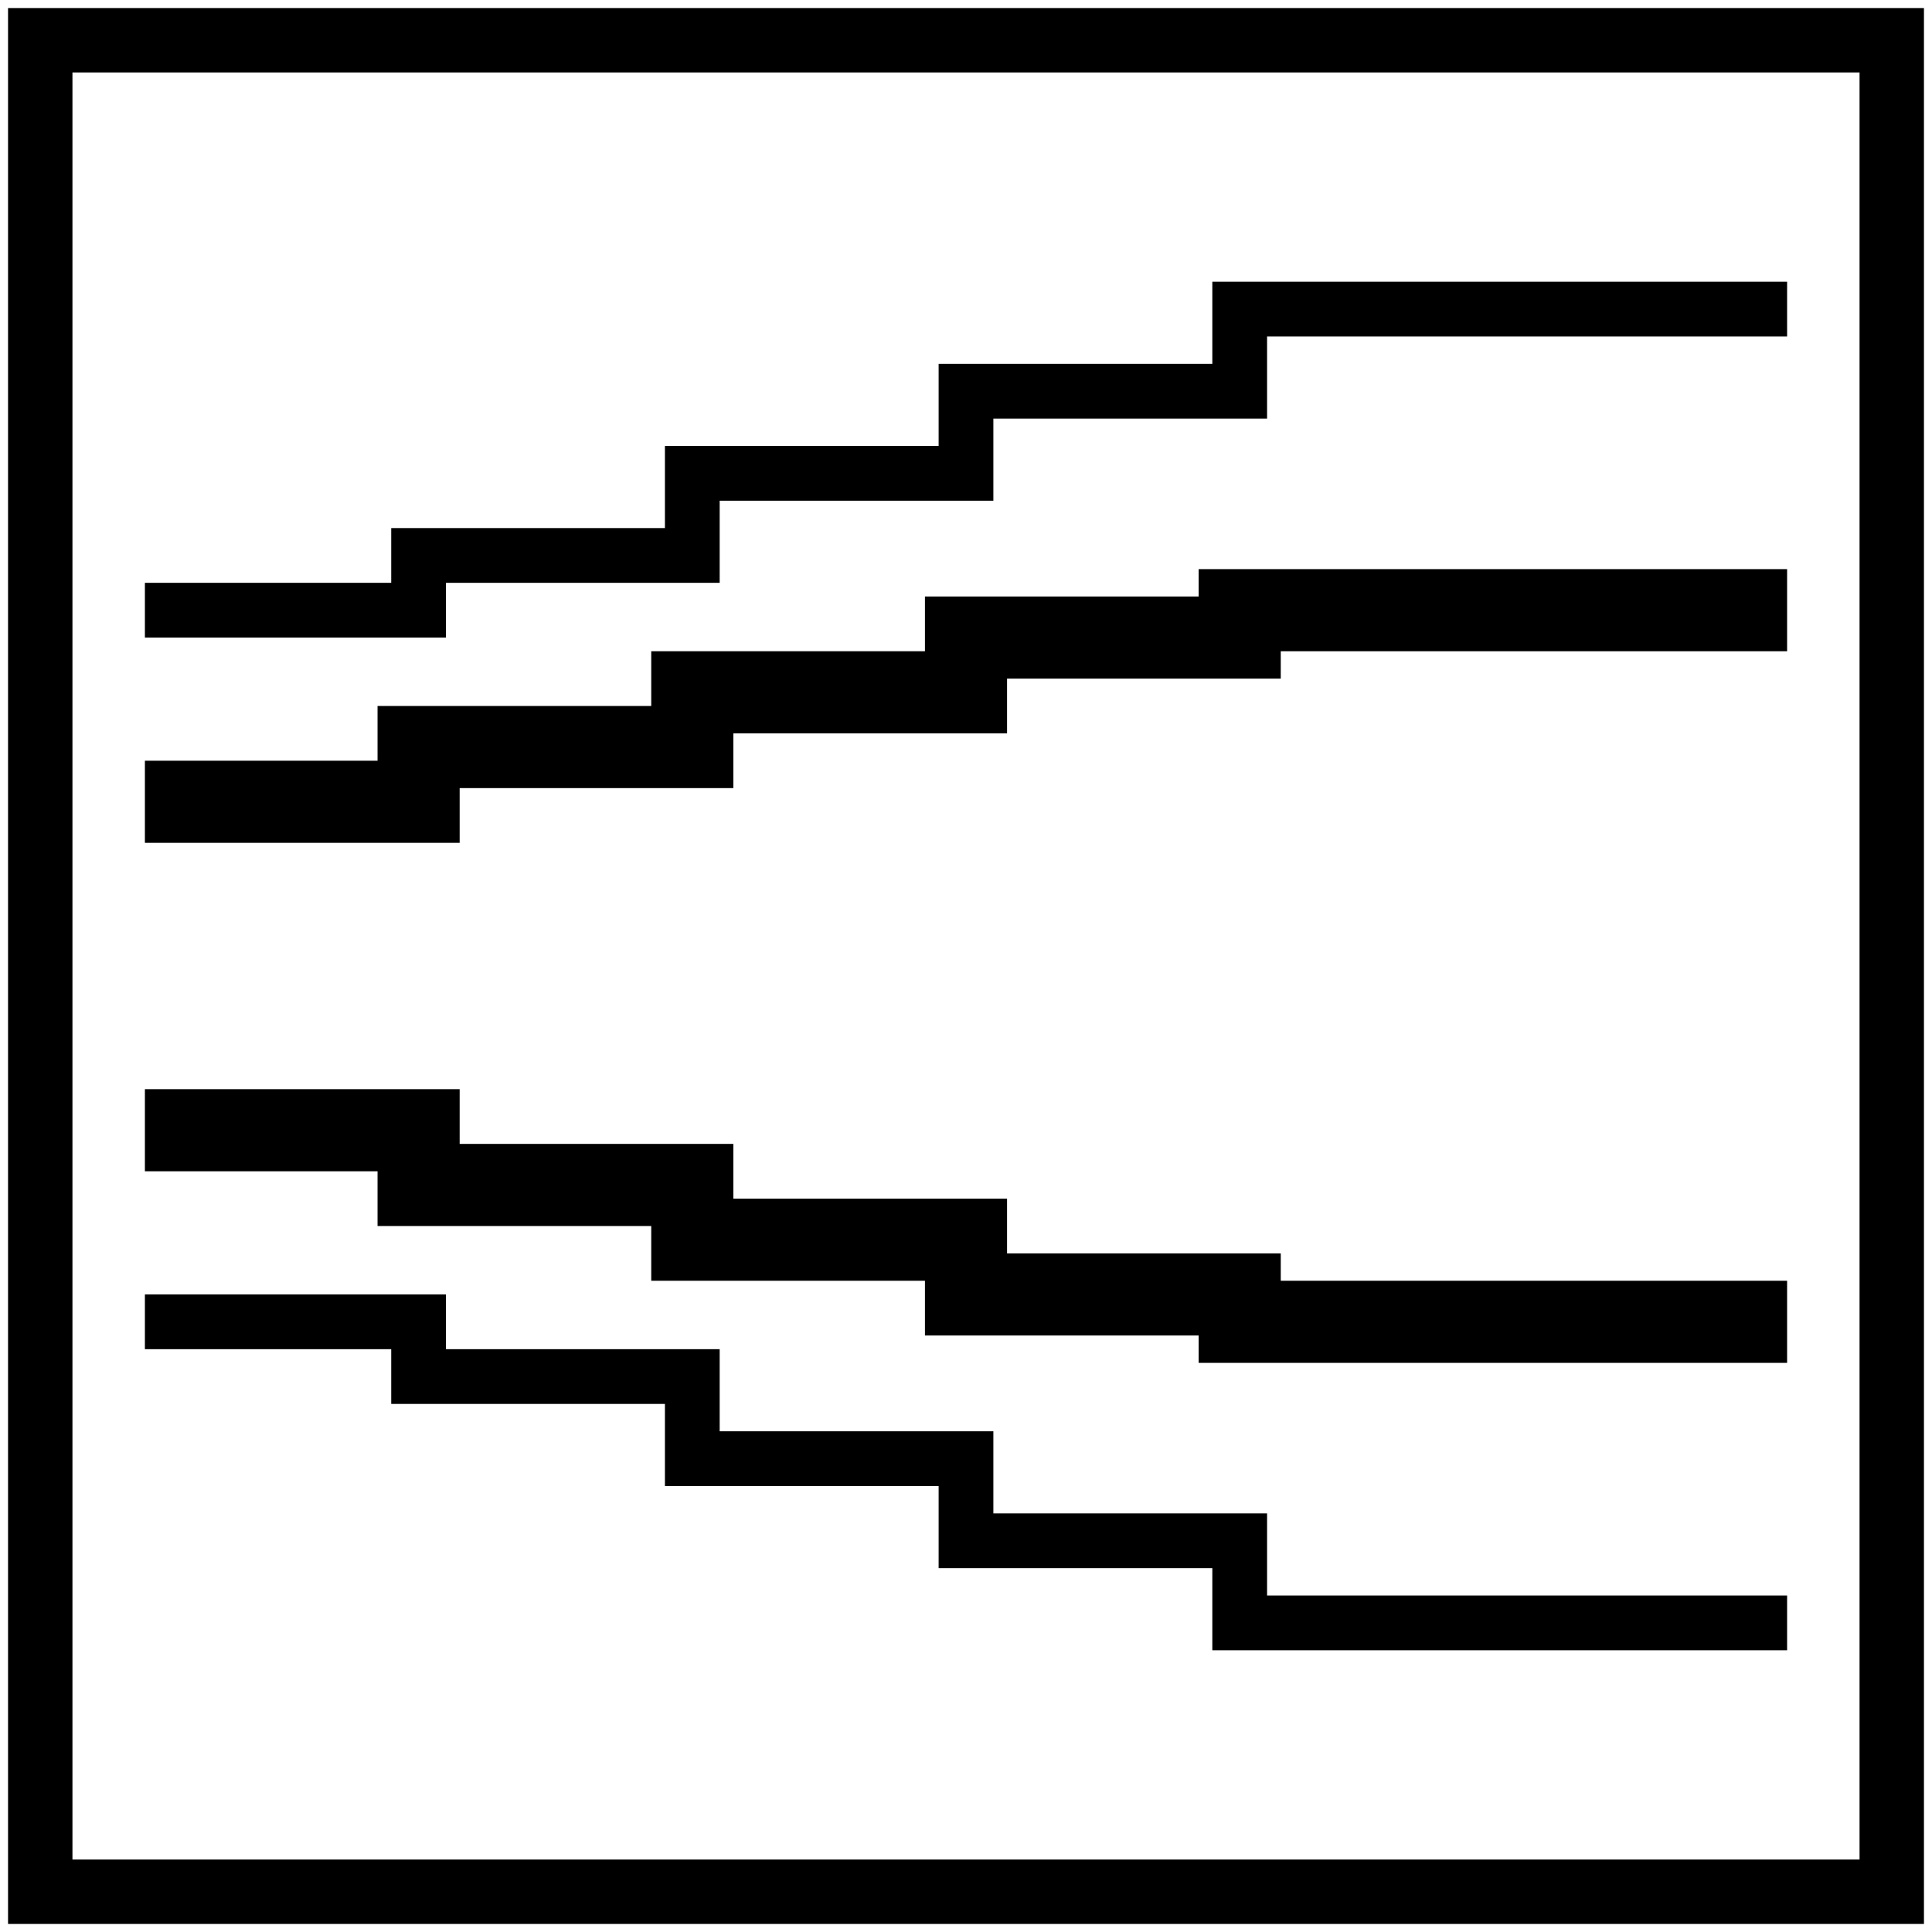
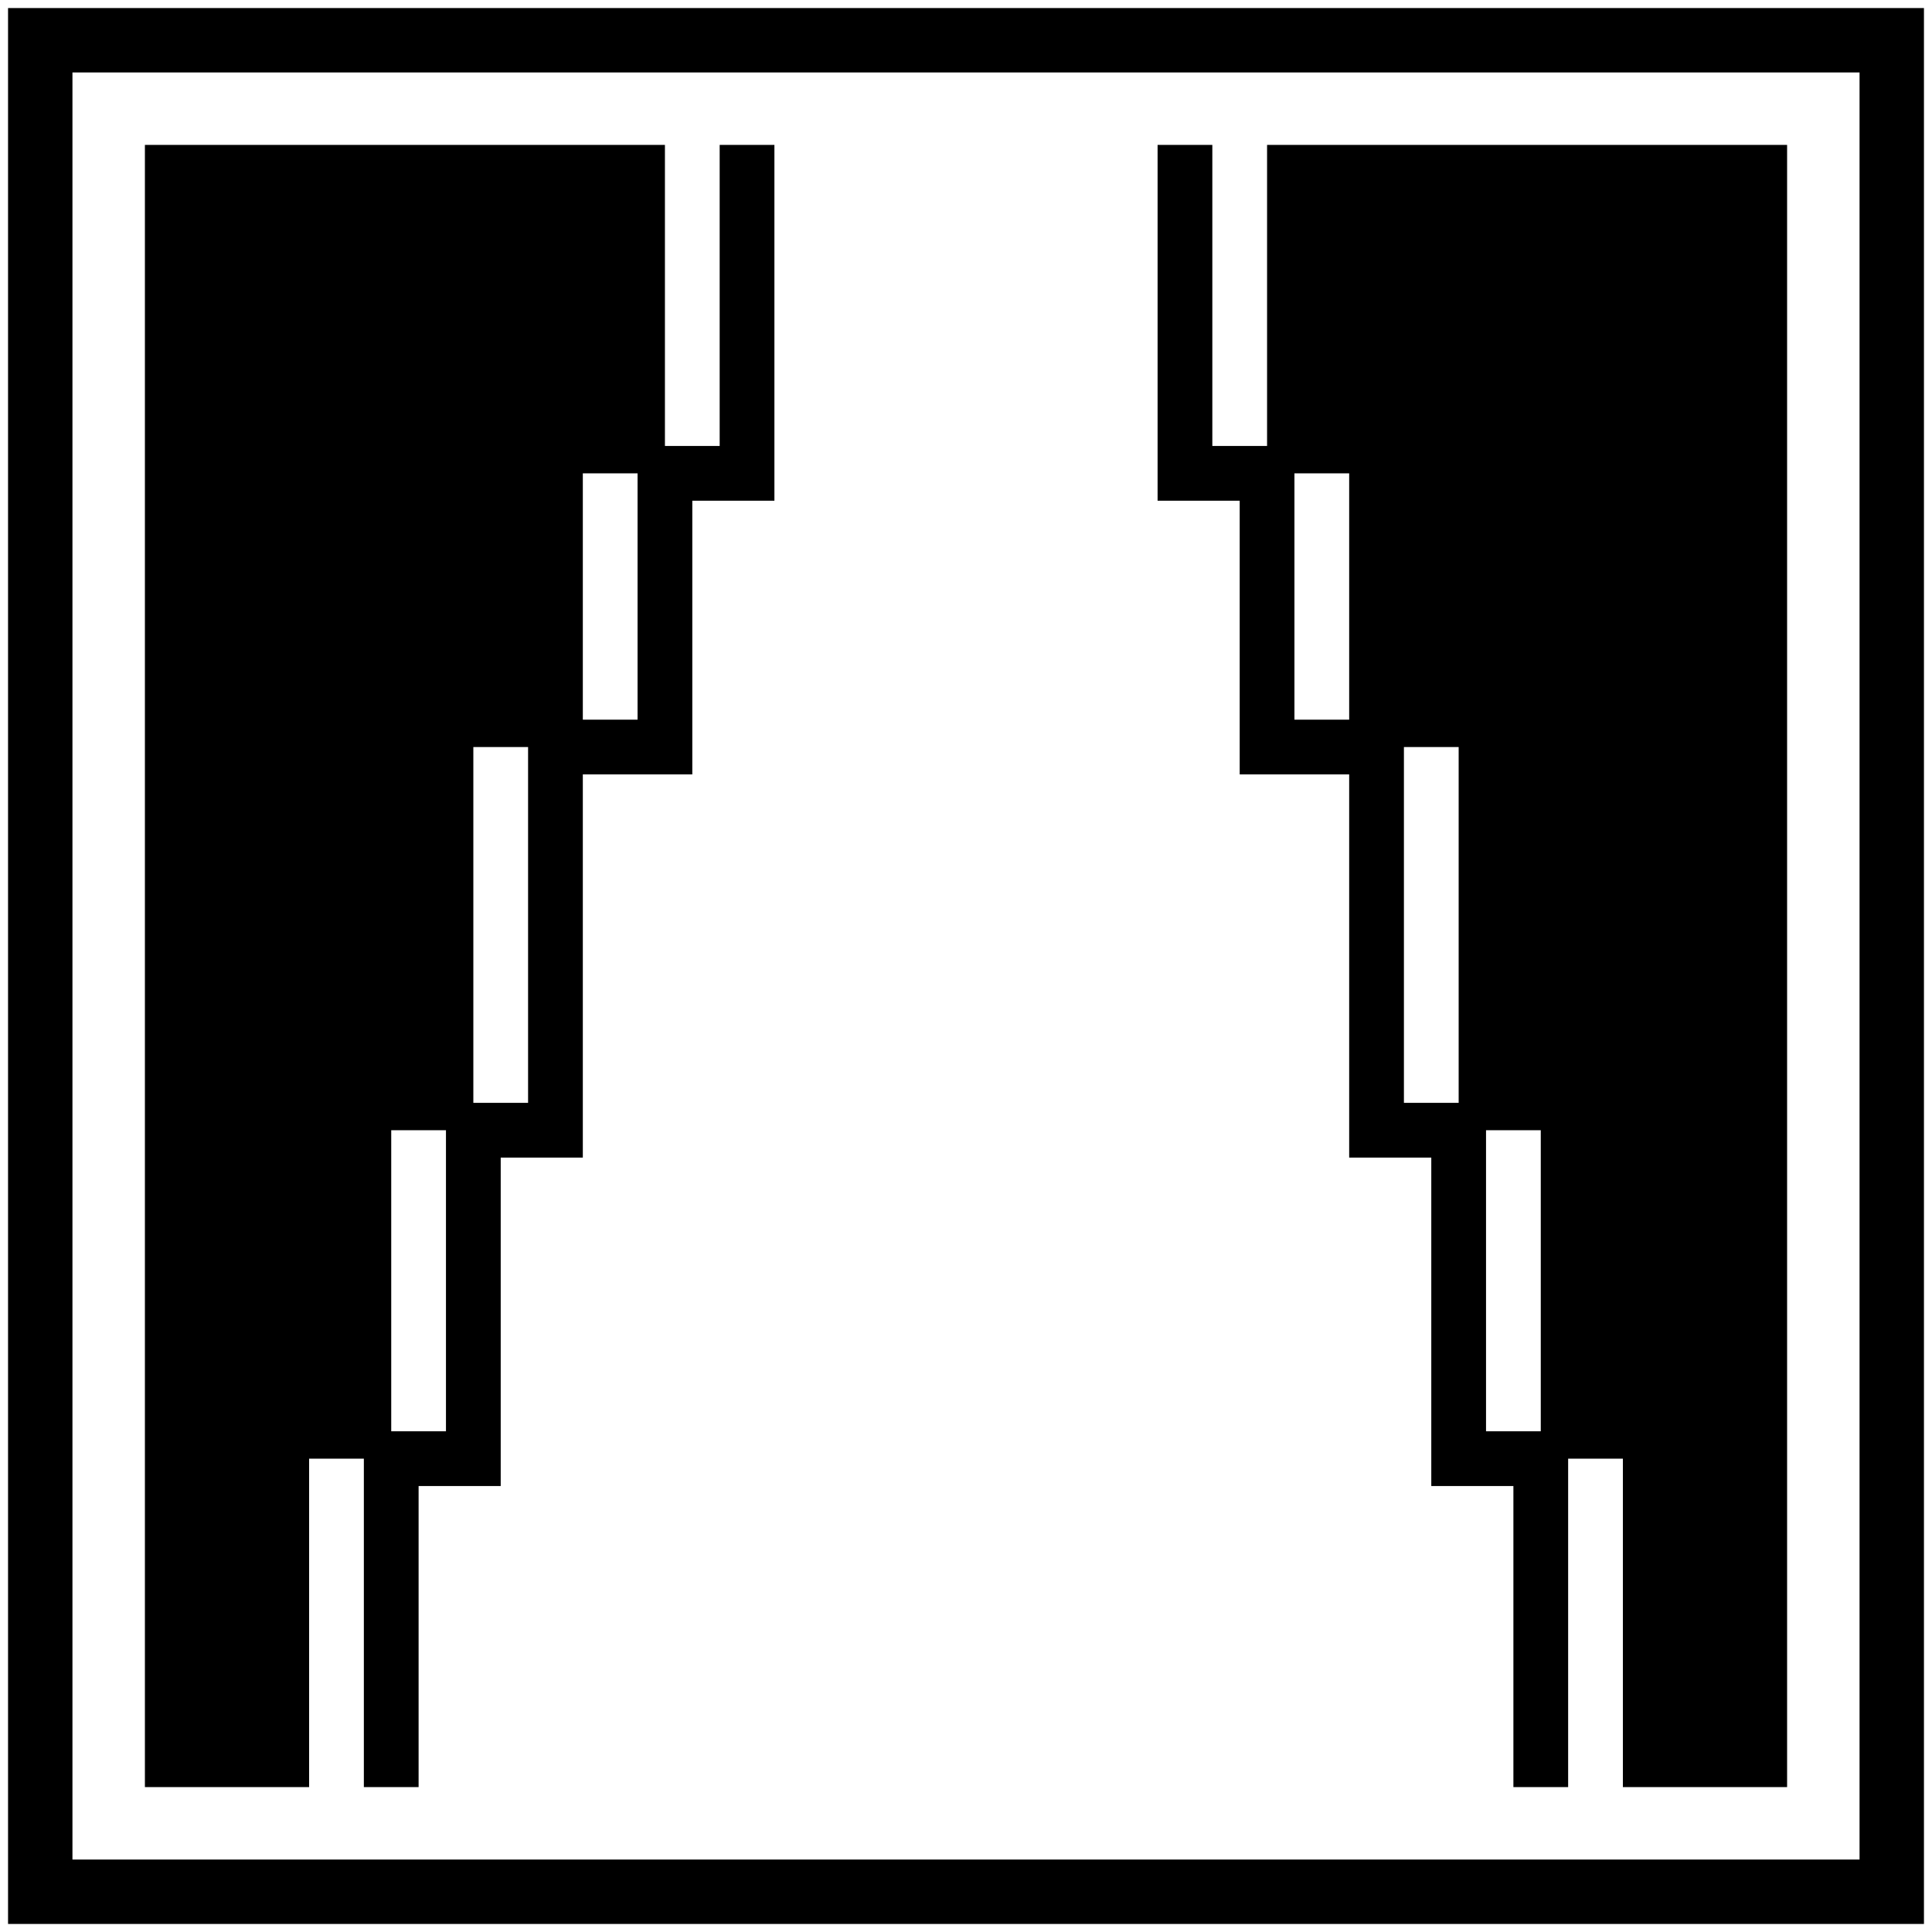
<svg xmlns="http://www.w3.org/2000/svg" viewBox="0 0 240 240" preserveAspectRatio="xMidYMid meet">
  <rect x="5" y="5" width="230" height="230" fill="none" stroke="currentColor" stroke-width="8" data-impression-frame="four-sided" />
  <g transform="translate(18 18) scale(0.85)">
-     <path d="M0 68H40V60H80V48H120V36H160V24H240 M0 172H40V180H80V192H120V204H160V216H240" fill="none" stroke="currentColor" stroke-width="8" stroke-linejoin="miter" stroke-linecap="butt" />
-     <path d="M0 96H40V88H80V80H120V72H160V68H240 M0 144H40V152H80V160H120V168H160V172H240" fill="none" stroke="currentColor" stroke-width="12" stroke-linejoin="miter" stroke-linecap="butt" />
+     <path d="M0 0H76V48H64V88H48V144H36V192H24V240H0Z M240 0H164V48H176V88H192V144H204V192H216V240H240Z" fill="currentColor" fill-rule="evenodd" />
+     <path d="M88 0V48H76V88H60V144H48V192H36V240 M152 0V48H164V88H180V144H192V192H204V240" fill="none" stroke="currentColor" stroke-width="8" stroke-linejoin="miter" stroke-linecap="butt" />
  </g>
</svg>
